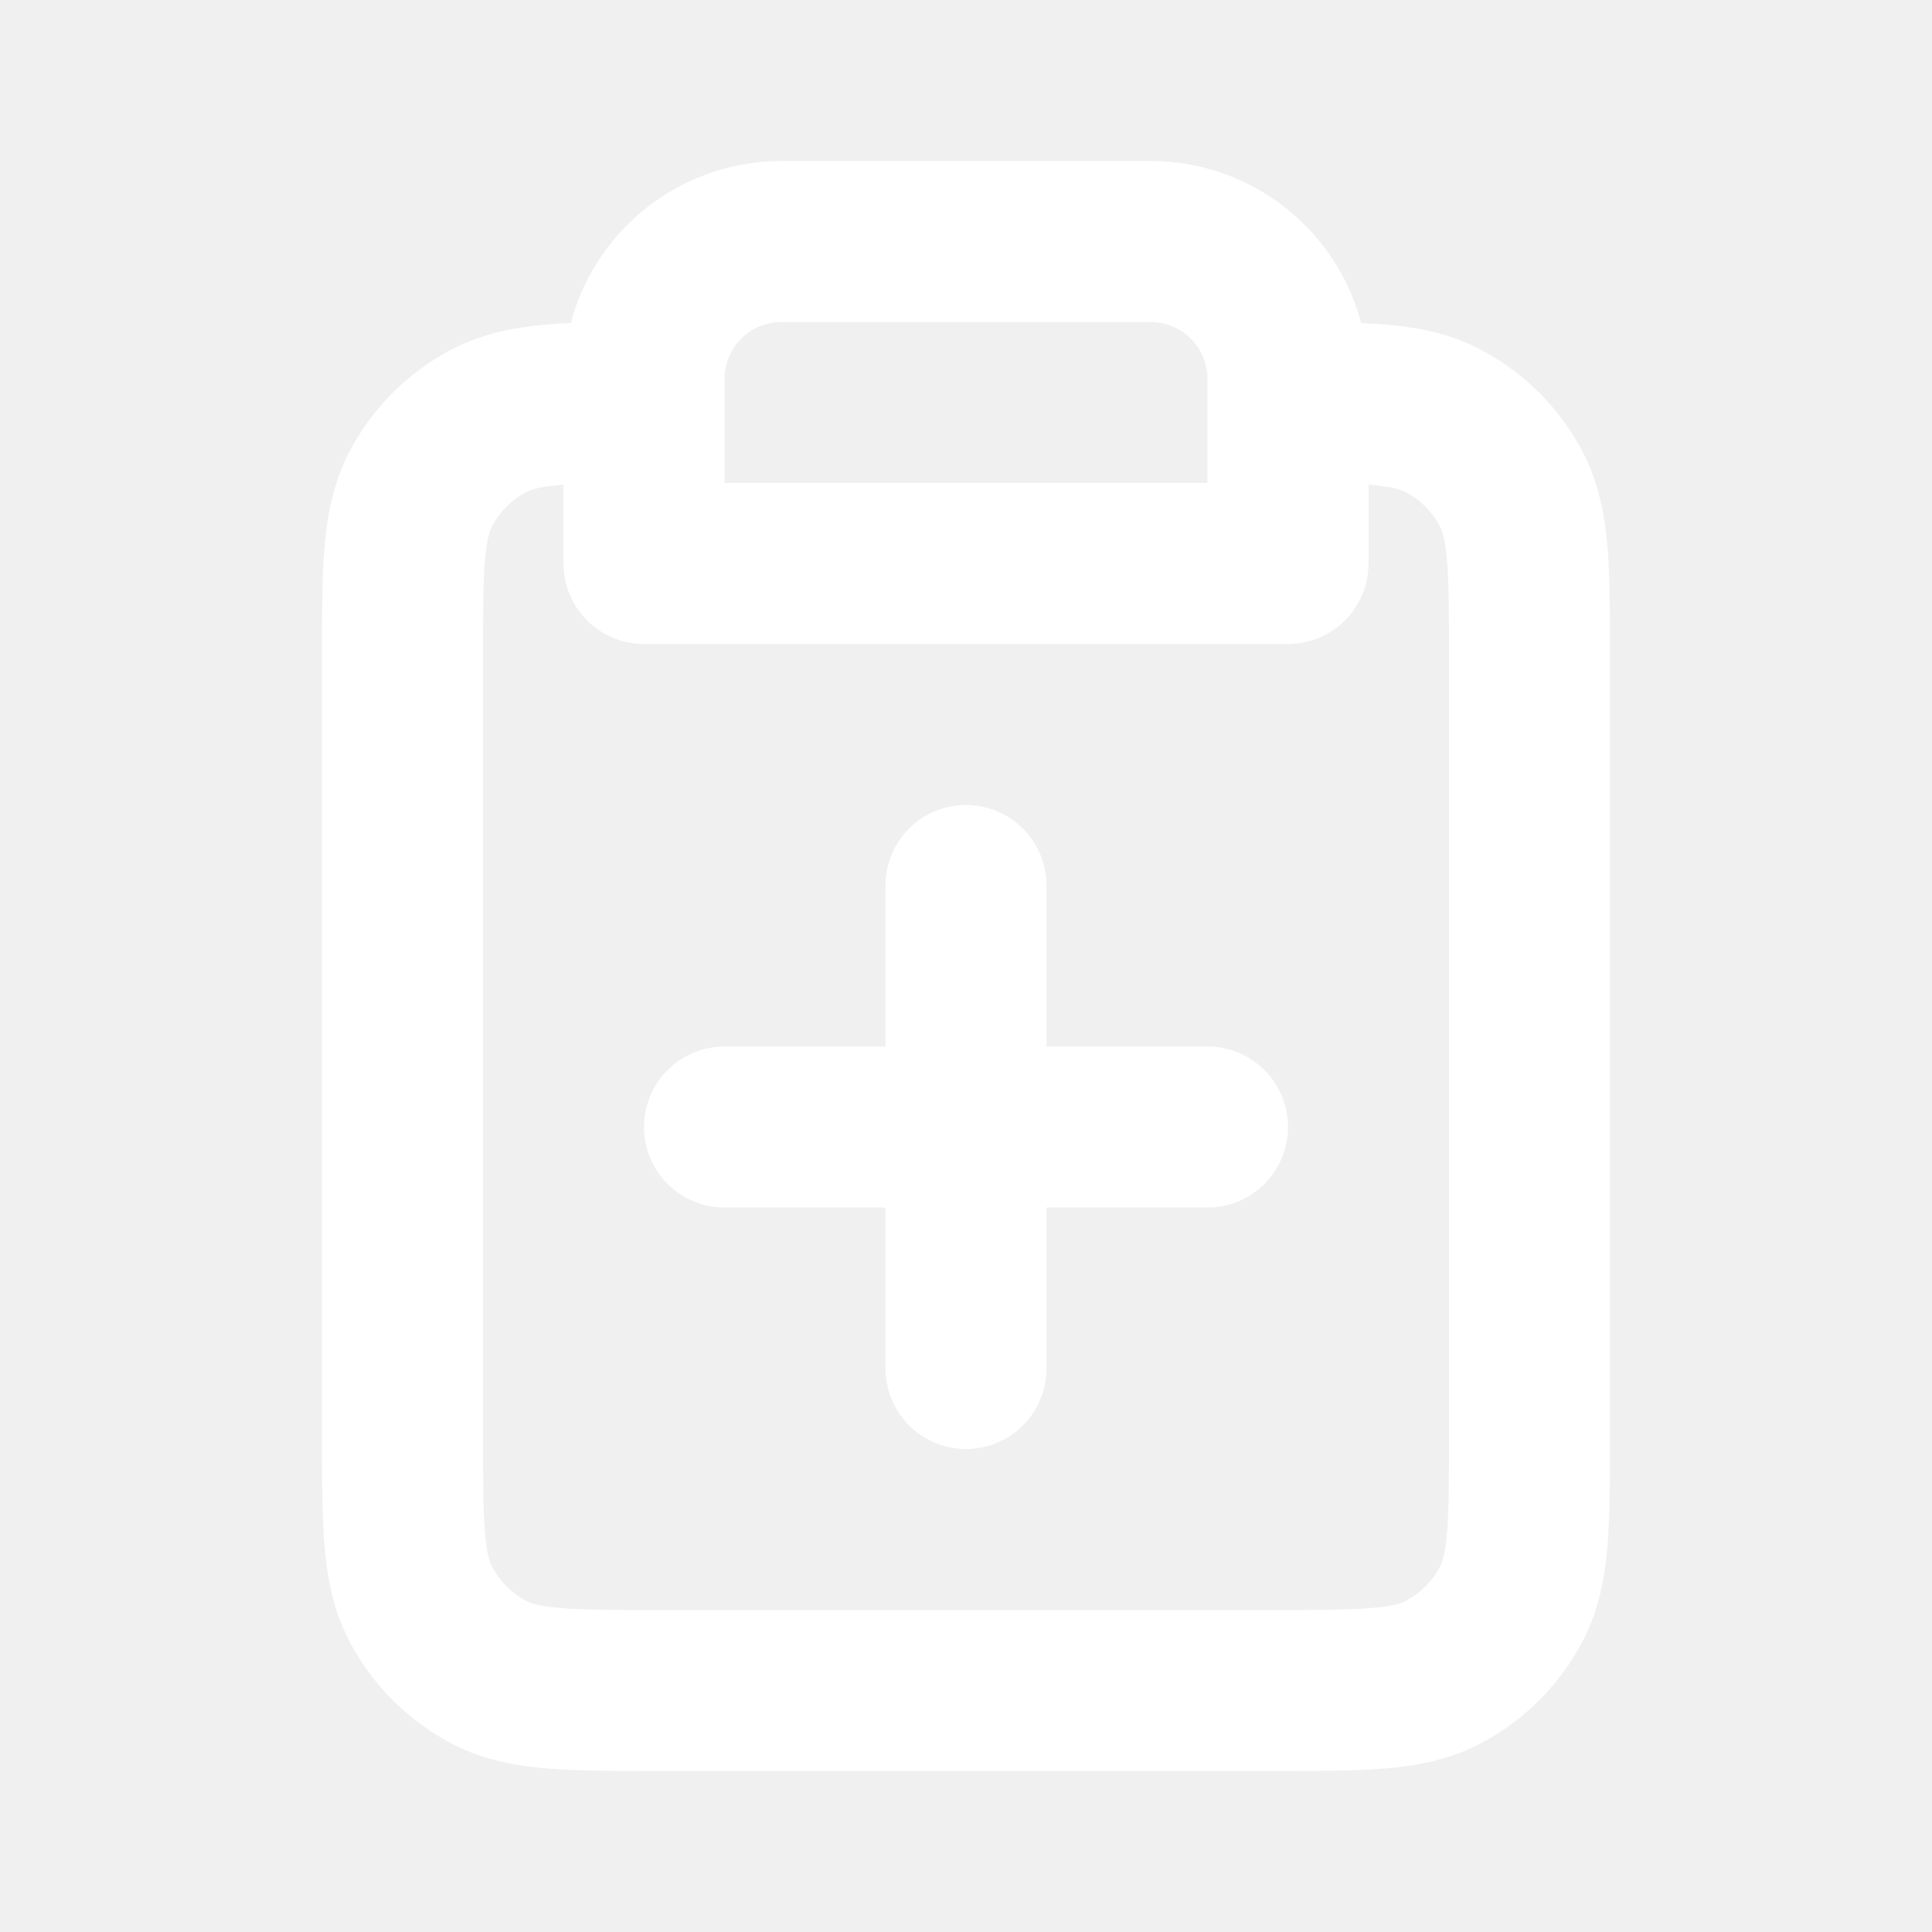
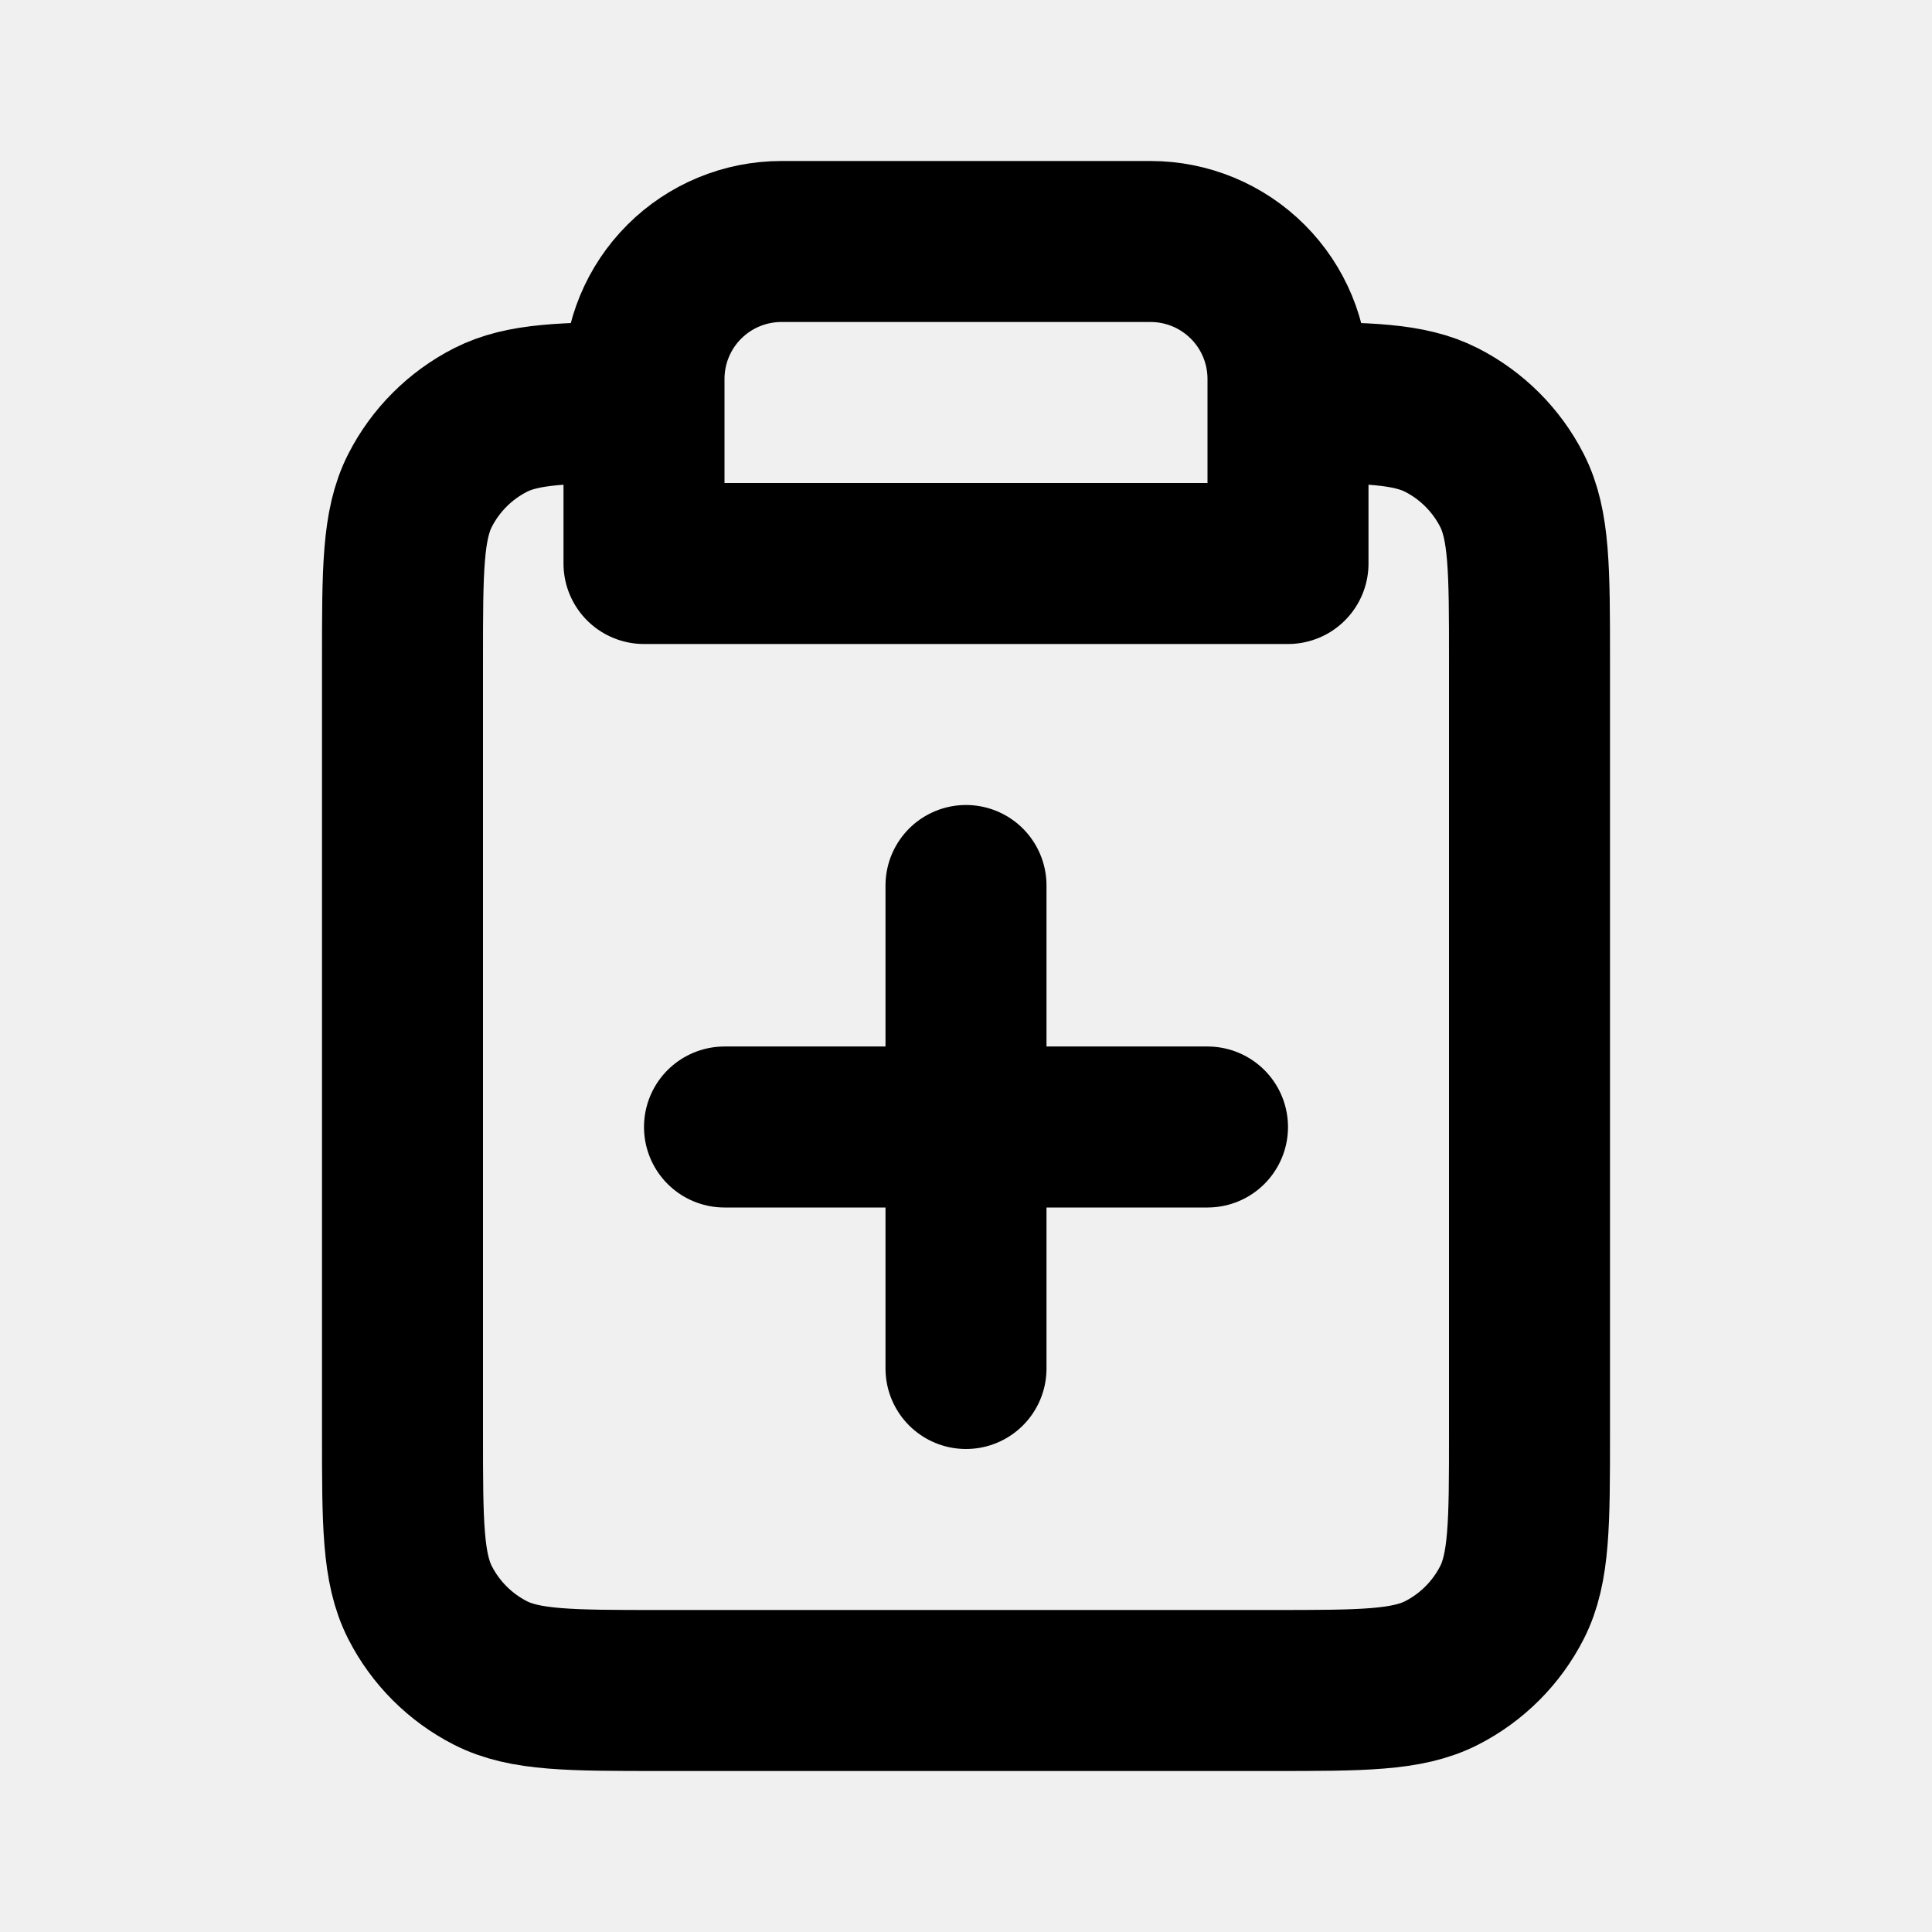
- <svg xmlns="http://www.w3.org/2000/svg" viewBox="0 0 24 24" fill="none">
-   <g id="SVGRepo_bgCarrier" stroke-width="0" />
-   <g id="SVGRepo_tracerCarrier" stroke-linecap="round" stroke-linejoin="round" />
-   <g id="SVGRepo_iconCarrier">
-     <path d="M8 5C7.012 5.001 6.494 5.013 6.092 5.218C5.716 5.41 5.41 5.716 5.218 6.092C5 6.52 5 7.08 5 8.2V17.8C5 18.92 5 19.48 5.218 19.908C5.41 20.284 5.716 20.59 6.092 20.782C6.52 21 7.08 21 8.2 21H15.8C16.92 21 17.48 21 17.908 20.782C18.284 20.59 18.59 20.284 18.782 19.908C19 19.48 19 18.92 19 17.8V8.2C19 7.08 19 6.52 18.782 6.092C18.59 5.716 18.284 5.41 17.908 5.218C17.506 5.013 16.988 5.001 16 5M8 5V7H16V5M8 5V4.707C8 4.254 8.18 3.82 8.5 3.5C8.82 3.18 9.254 3 9.707 3H14.293C14.746 3 15.18 3.18 15.5 3.5C15.82 3.82 16 4.254 16 4.707V5M12 11V17M9 14H15" stroke="#ffffff" stroke-width="2" stroke-linecap="round" stroke-linejoin="round" />
-   </g>
+ <svg xmlns="http://www.w3.org/2000/svg" width="800px" height="800px" viewBox="0 0 24 24" fill="none">
+   <path d="M8 5C7.012 5.001 6.494 5.013 6.092 5.218C5.716 5.41 5.41 5.716 5.218 6.092C5 6.52 5 7.08 5 8.2V17.8C5 18.92 5 19.48 5.218 19.908C5.41 20.284 5.716 20.59 6.092 20.782C6.52 21 7.08 21 8.2 21H15.8C16.92 21 17.48 21 17.908 20.782C18.284 20.59 18.59 20.284 18.782 19.908C19 19.48 19 18.92 19 17.8V8.2C19 7.08 19 6.52 18.782 6.092C18.59 5.716 18.284 5.41 17.908 5.218C17.506 5.013 16.988 5.001 16 5M8 5V7H16V5M8 5V4.707C8 4.254 8.18 3.82 8.5 3.5C8.82 3.18 9.254 3 9.707 3H14.293C14.746 3 15.18 3.18 15.5 3.5C15.82 3.82 16 4.254 16 4.707V5M12 11V17M9 14H15" stroke="currentColor" stroke-width="2" stroke-linecap="round" stroke-linejoin="round" />
</svg>
